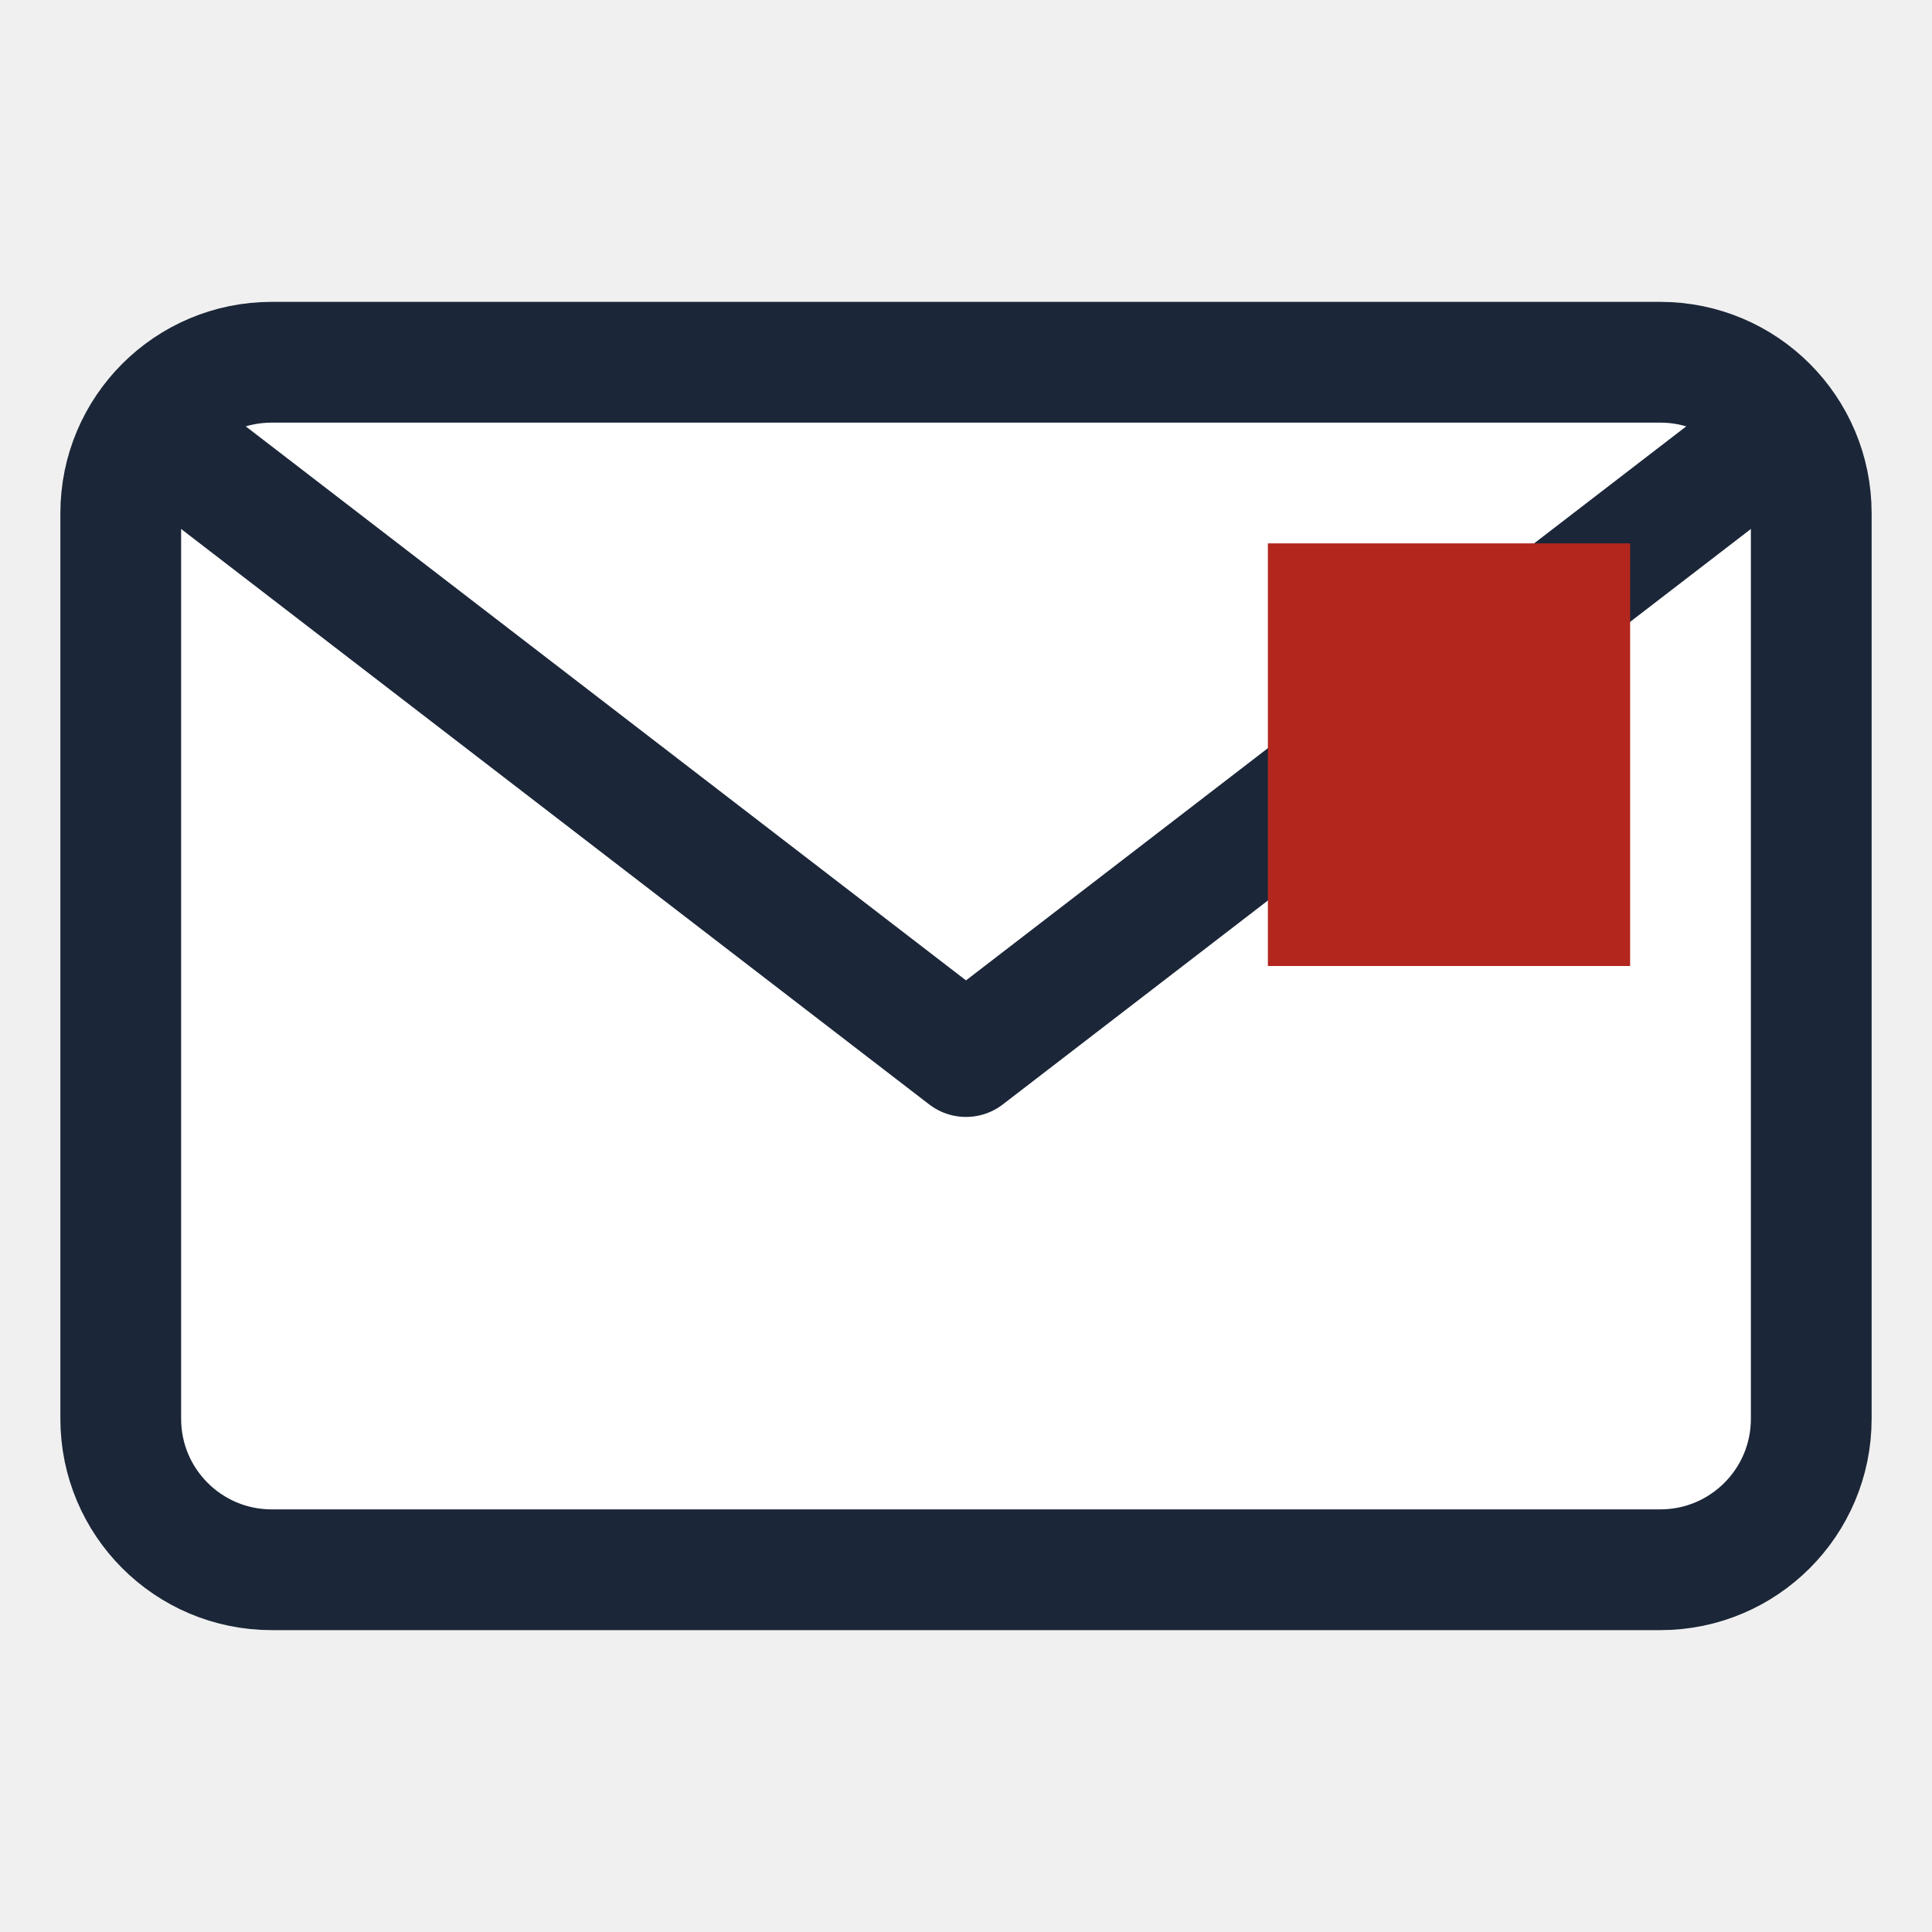
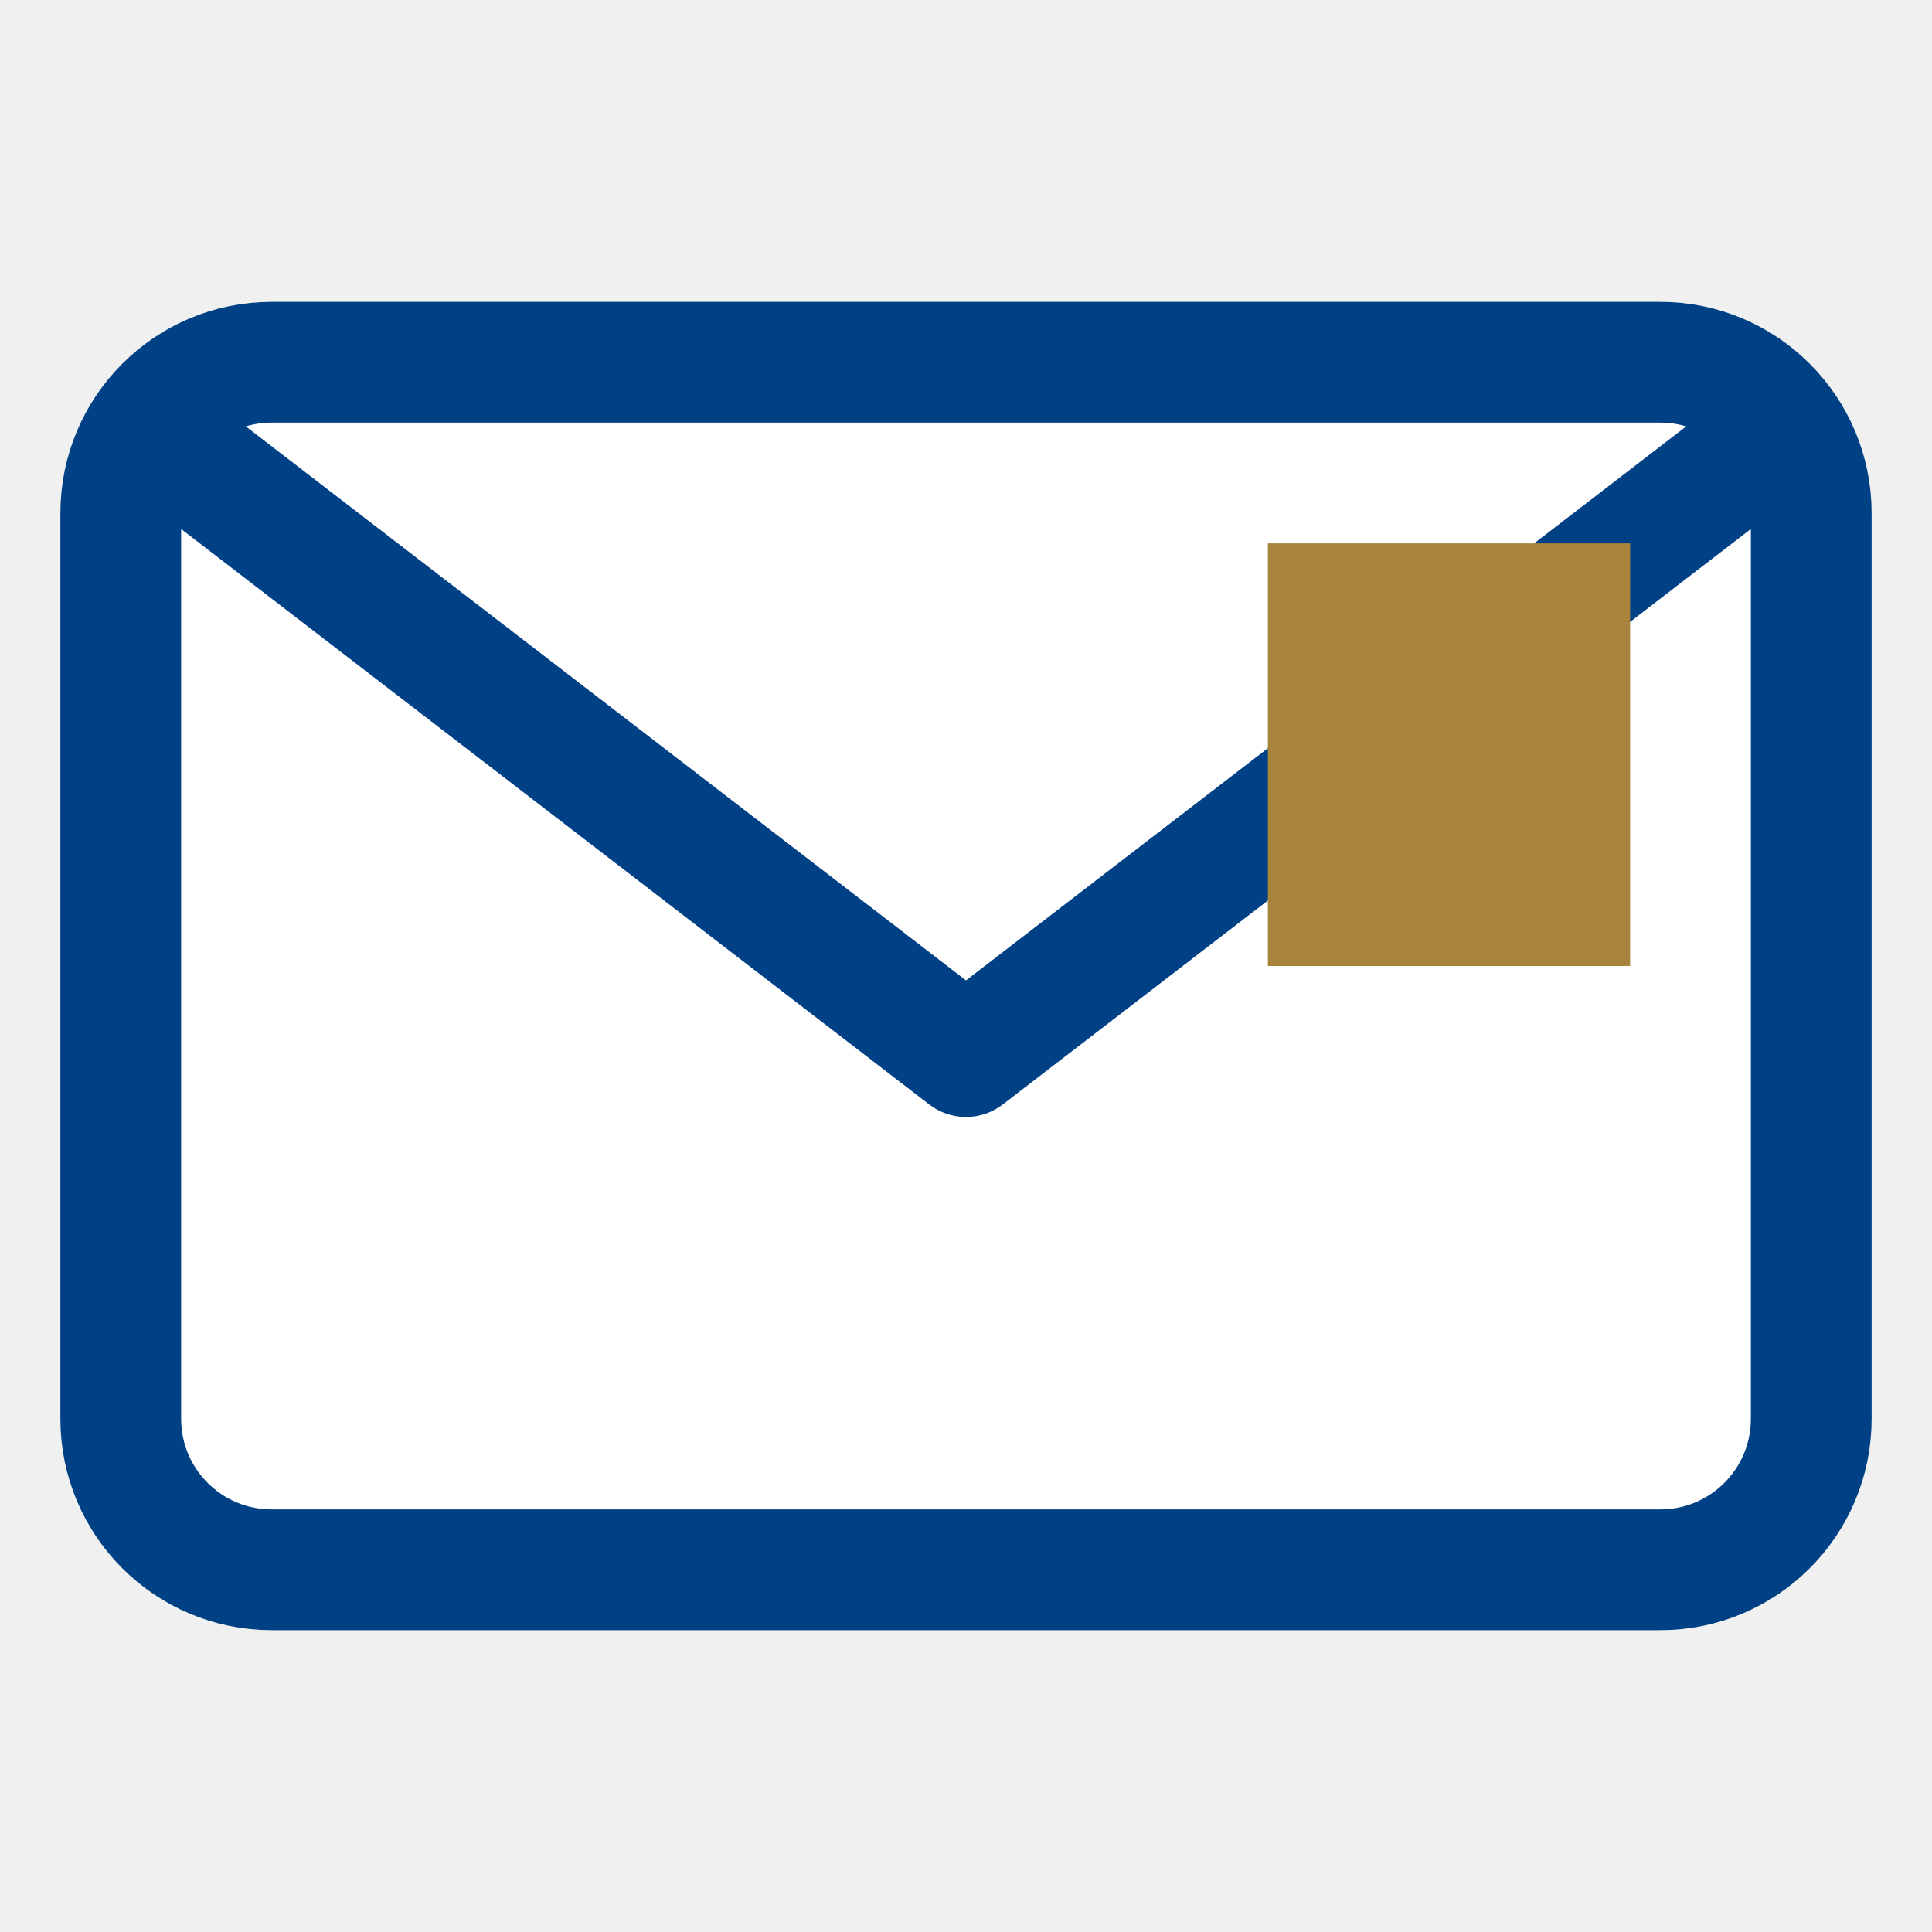
<svg xmlns="http://www.w3.org/2000/svg" viewBox="0 0 64 64">
-   <rect x="4" y="12" width="56" height="40" rx="5" fill="#ffffff" stroke="#1B2638" stroke-width="4" />
-   <path d="M6 15 L32 35 L58 15" fill="none" stroke="#1B2638" stroke-width="4" stroke-linejoin="round" />
-   <rect x="42" y="18" width="12" height="14" fill="#B3261E" />
+   <rect x="4" y="12" width="56" height="40" rx="5" fill="#ffffff" stroke="#004185" stroke-width="4" />
+   <path d="M6 15 L32 35 L58 15" fill="none" stroke="#004185" stroke-width="4" stroke-linejoin="round" />
+   <rect x="42" y="18" width="12" height="14" fill="#A8833B" />
</svg>
